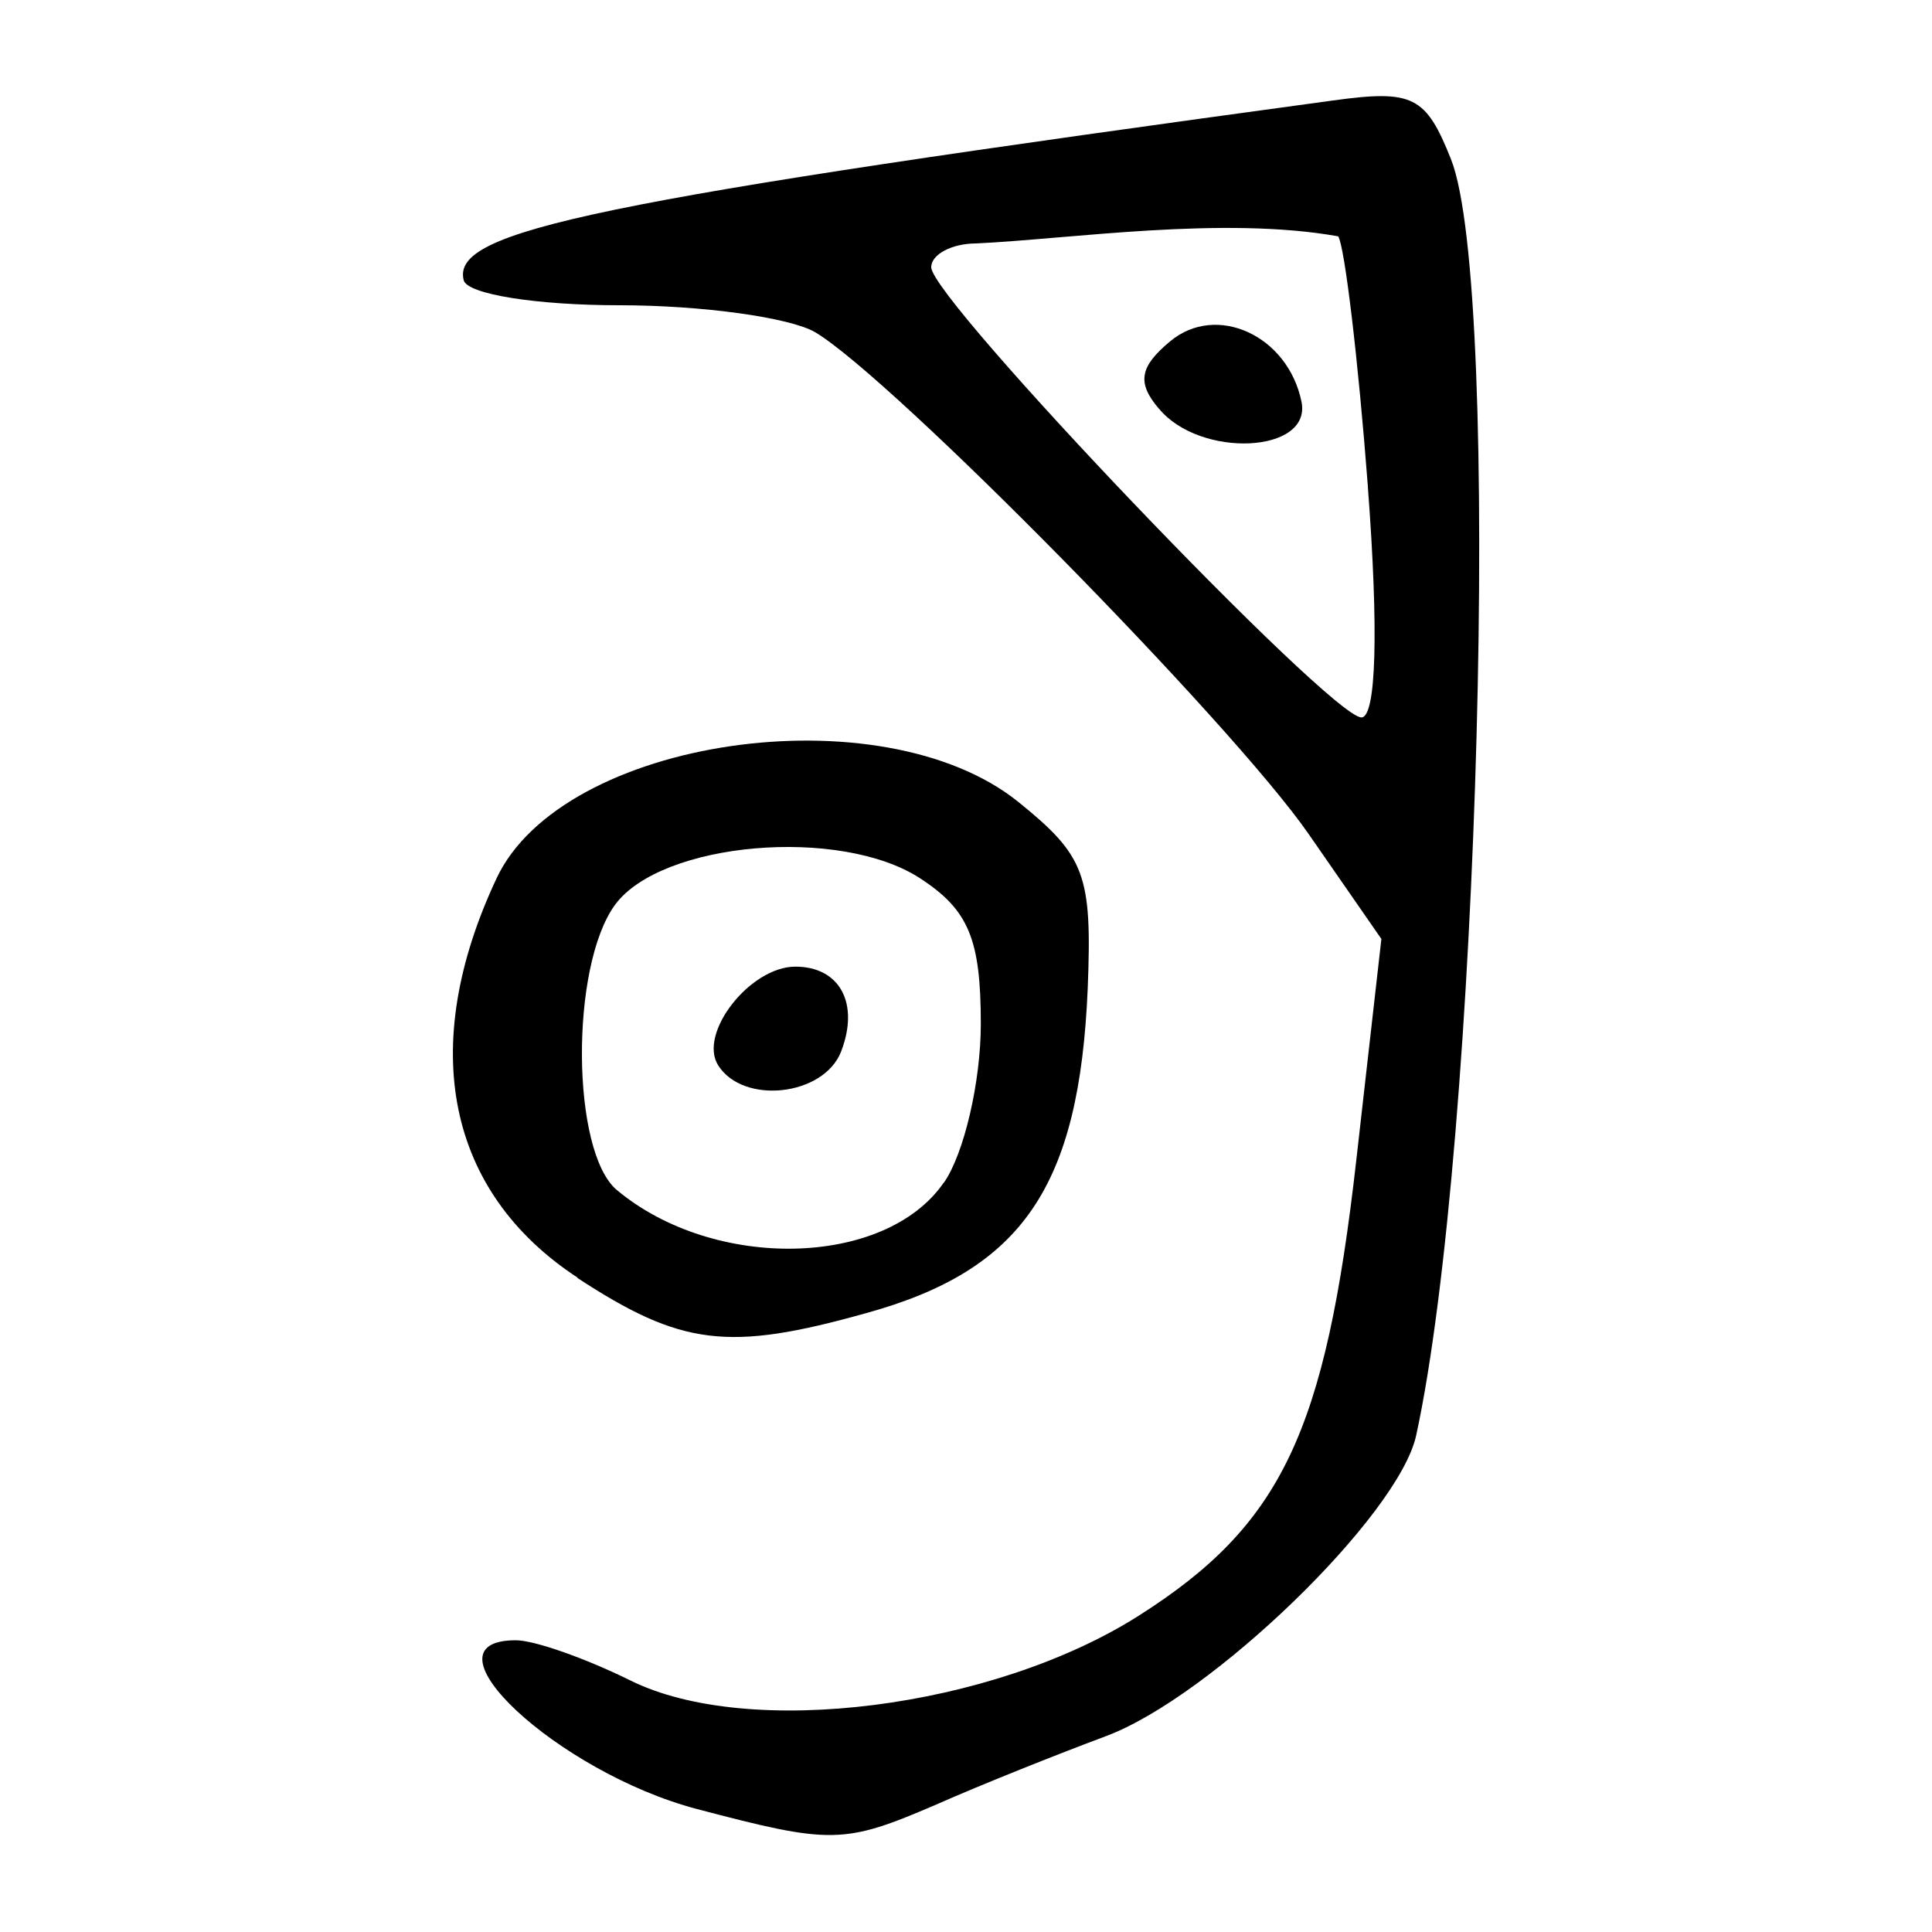
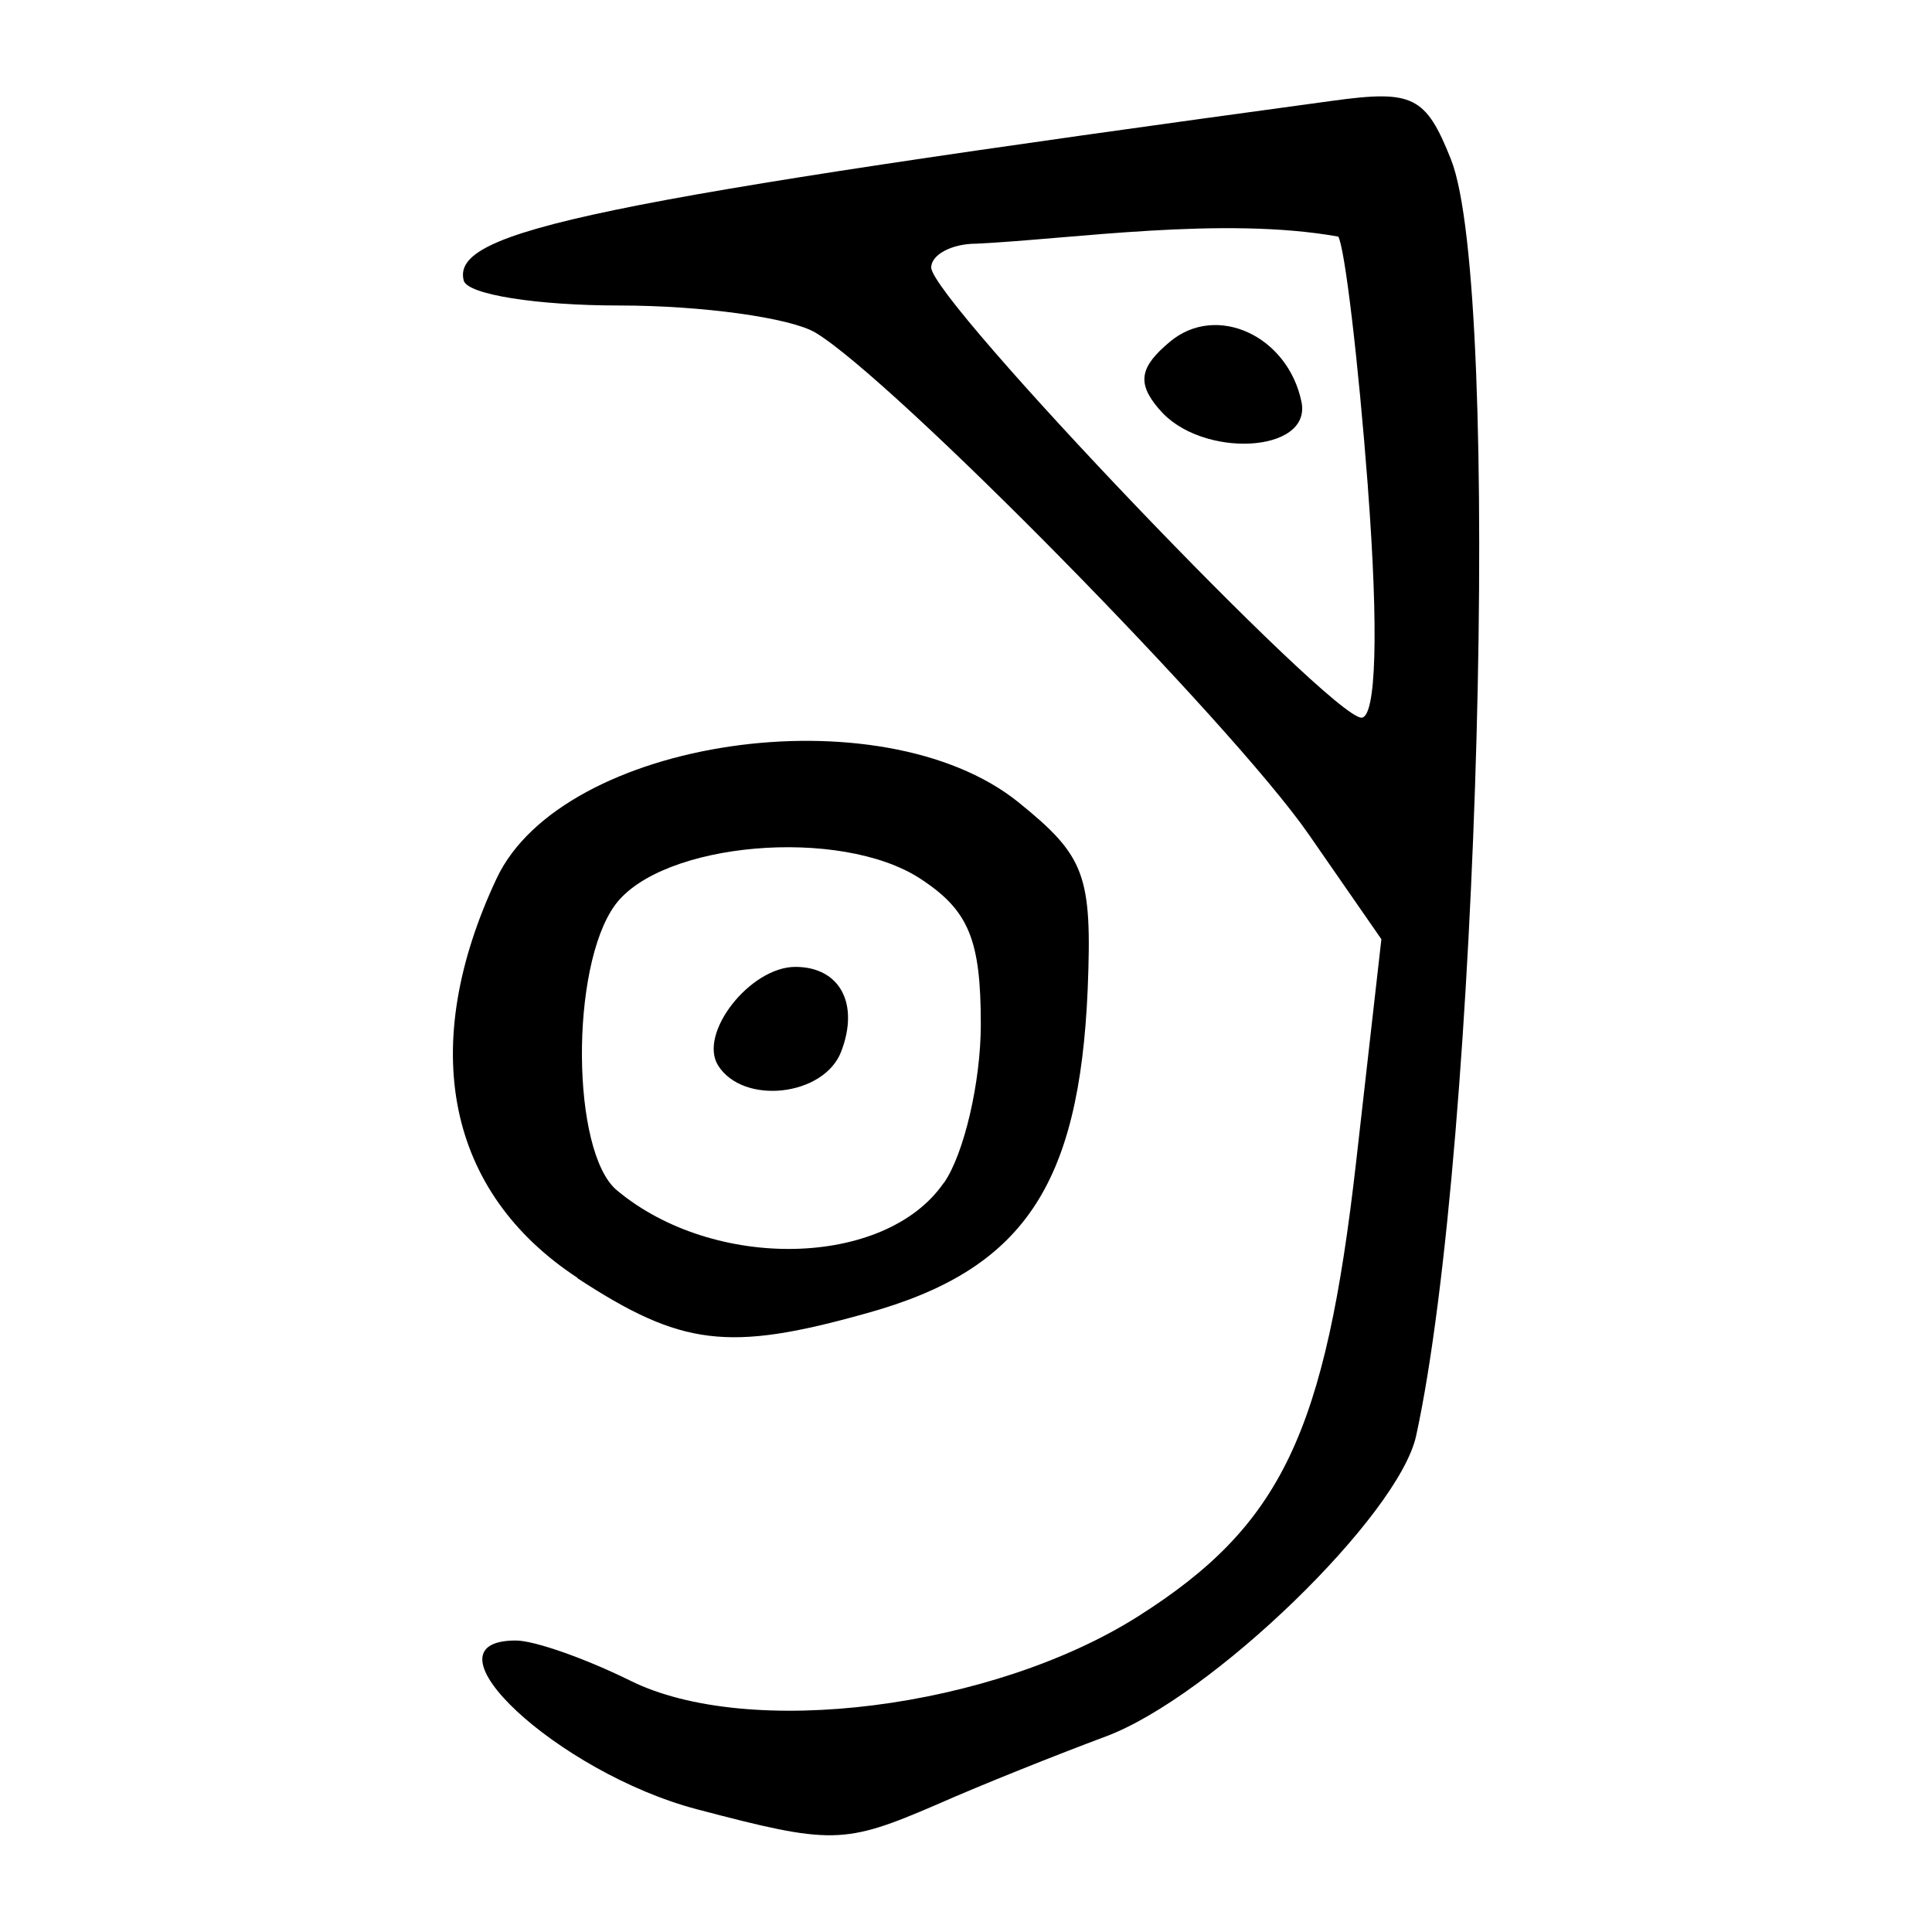
<svg xmlns="http://www.w3.org/2000/svg" viewBox="0 0 300 300" fill="currentColor">
-   <g transform="translate(0,-752.4)">
+   <g transform="translate(0,-752.3622)">
    <path d="m 108.2,1033.3 c -21.6,-5.7 -43.6,-26.2 -28.1,-26.2 2.9,0 10.8,2.8 17.7,6.2 18.4,9.2 56.3,4.4 79,-10 22.2,-14.1 29,-28.4 33.8,-70.7 l 3.9,-34.4 -11.3,-16.3 c -12,-17.3 -64.7,-70.8 -76.6,-77.9 -3.9,-2.3 -17.6,-4.2 -30.4,-4.2 -12.8,0 -23.7,-1.7 -24.2,-3.9 -1.9,-7.7 19.7,-12.2 135,-27.9 12.4,-1.7 14.4,-0.7 18.3,9.1 8,20 4.4,153.2 -5.4,198.2 -2.7,12.4 -31.8,40.6 -48.2,46.7 -7.5,2.8 -19.3,7.5 -26.3,10.6 -14.4,6.2 -16.3,6.2 -37.2,0.7 z M 212.4,827.9 c -1.5,-19.7 -3.6,-37.2 -4.6,-38.8 -17.9,-3.2 -41.5,0.4 -56.2,1.1 -3.8,0 -7,1.7 -7,3.7 0,5 62,69.9 66.8,69.9 2.3,0 2.7,-13.4 1,-35.8 z m -32.5,-12.1 c -3.4,-4 -2.9,-6.5 1.8,-10.4 7.2,-6 18.3,-0.9 20.4,9.4 1.6,8 -15.7,8.8 -22.1,1.1 z M 89.7,950.8 c -20.3,-13.3 -24.9,-35.8 -12.6,-62 10.2,-21.8 59.7,-29 81,-11.9 10.4,8.4 11.5,11.3 10.8,29 -1.3,30.7 -10.1,43.7 -34.4,50.4 -21.4,6 -28.7,5.1 -44.9,-5.5 z M 146.6,936 c 3.1,-4.5 5.7,-15.6 5.7,-24.6 0,-13.2 -1.9,-17.7 -9.4,-22.6 -12.4,-8.1 -40.2,-5.7 -47.4,4.1 -7,9.6 -6.8,38.4 0.3,44.3 15.1,12.6 41.6,12 50.7,-1.1 z m -35.1,-18.2 c -3.1,-5 5,-15.3 12,-15.3 6.9,0 10,5.7 7.1,13.2 -2.7,6.9 -15.2,8.3 -19.1,2.1 z" />
  </g>
</svg>
